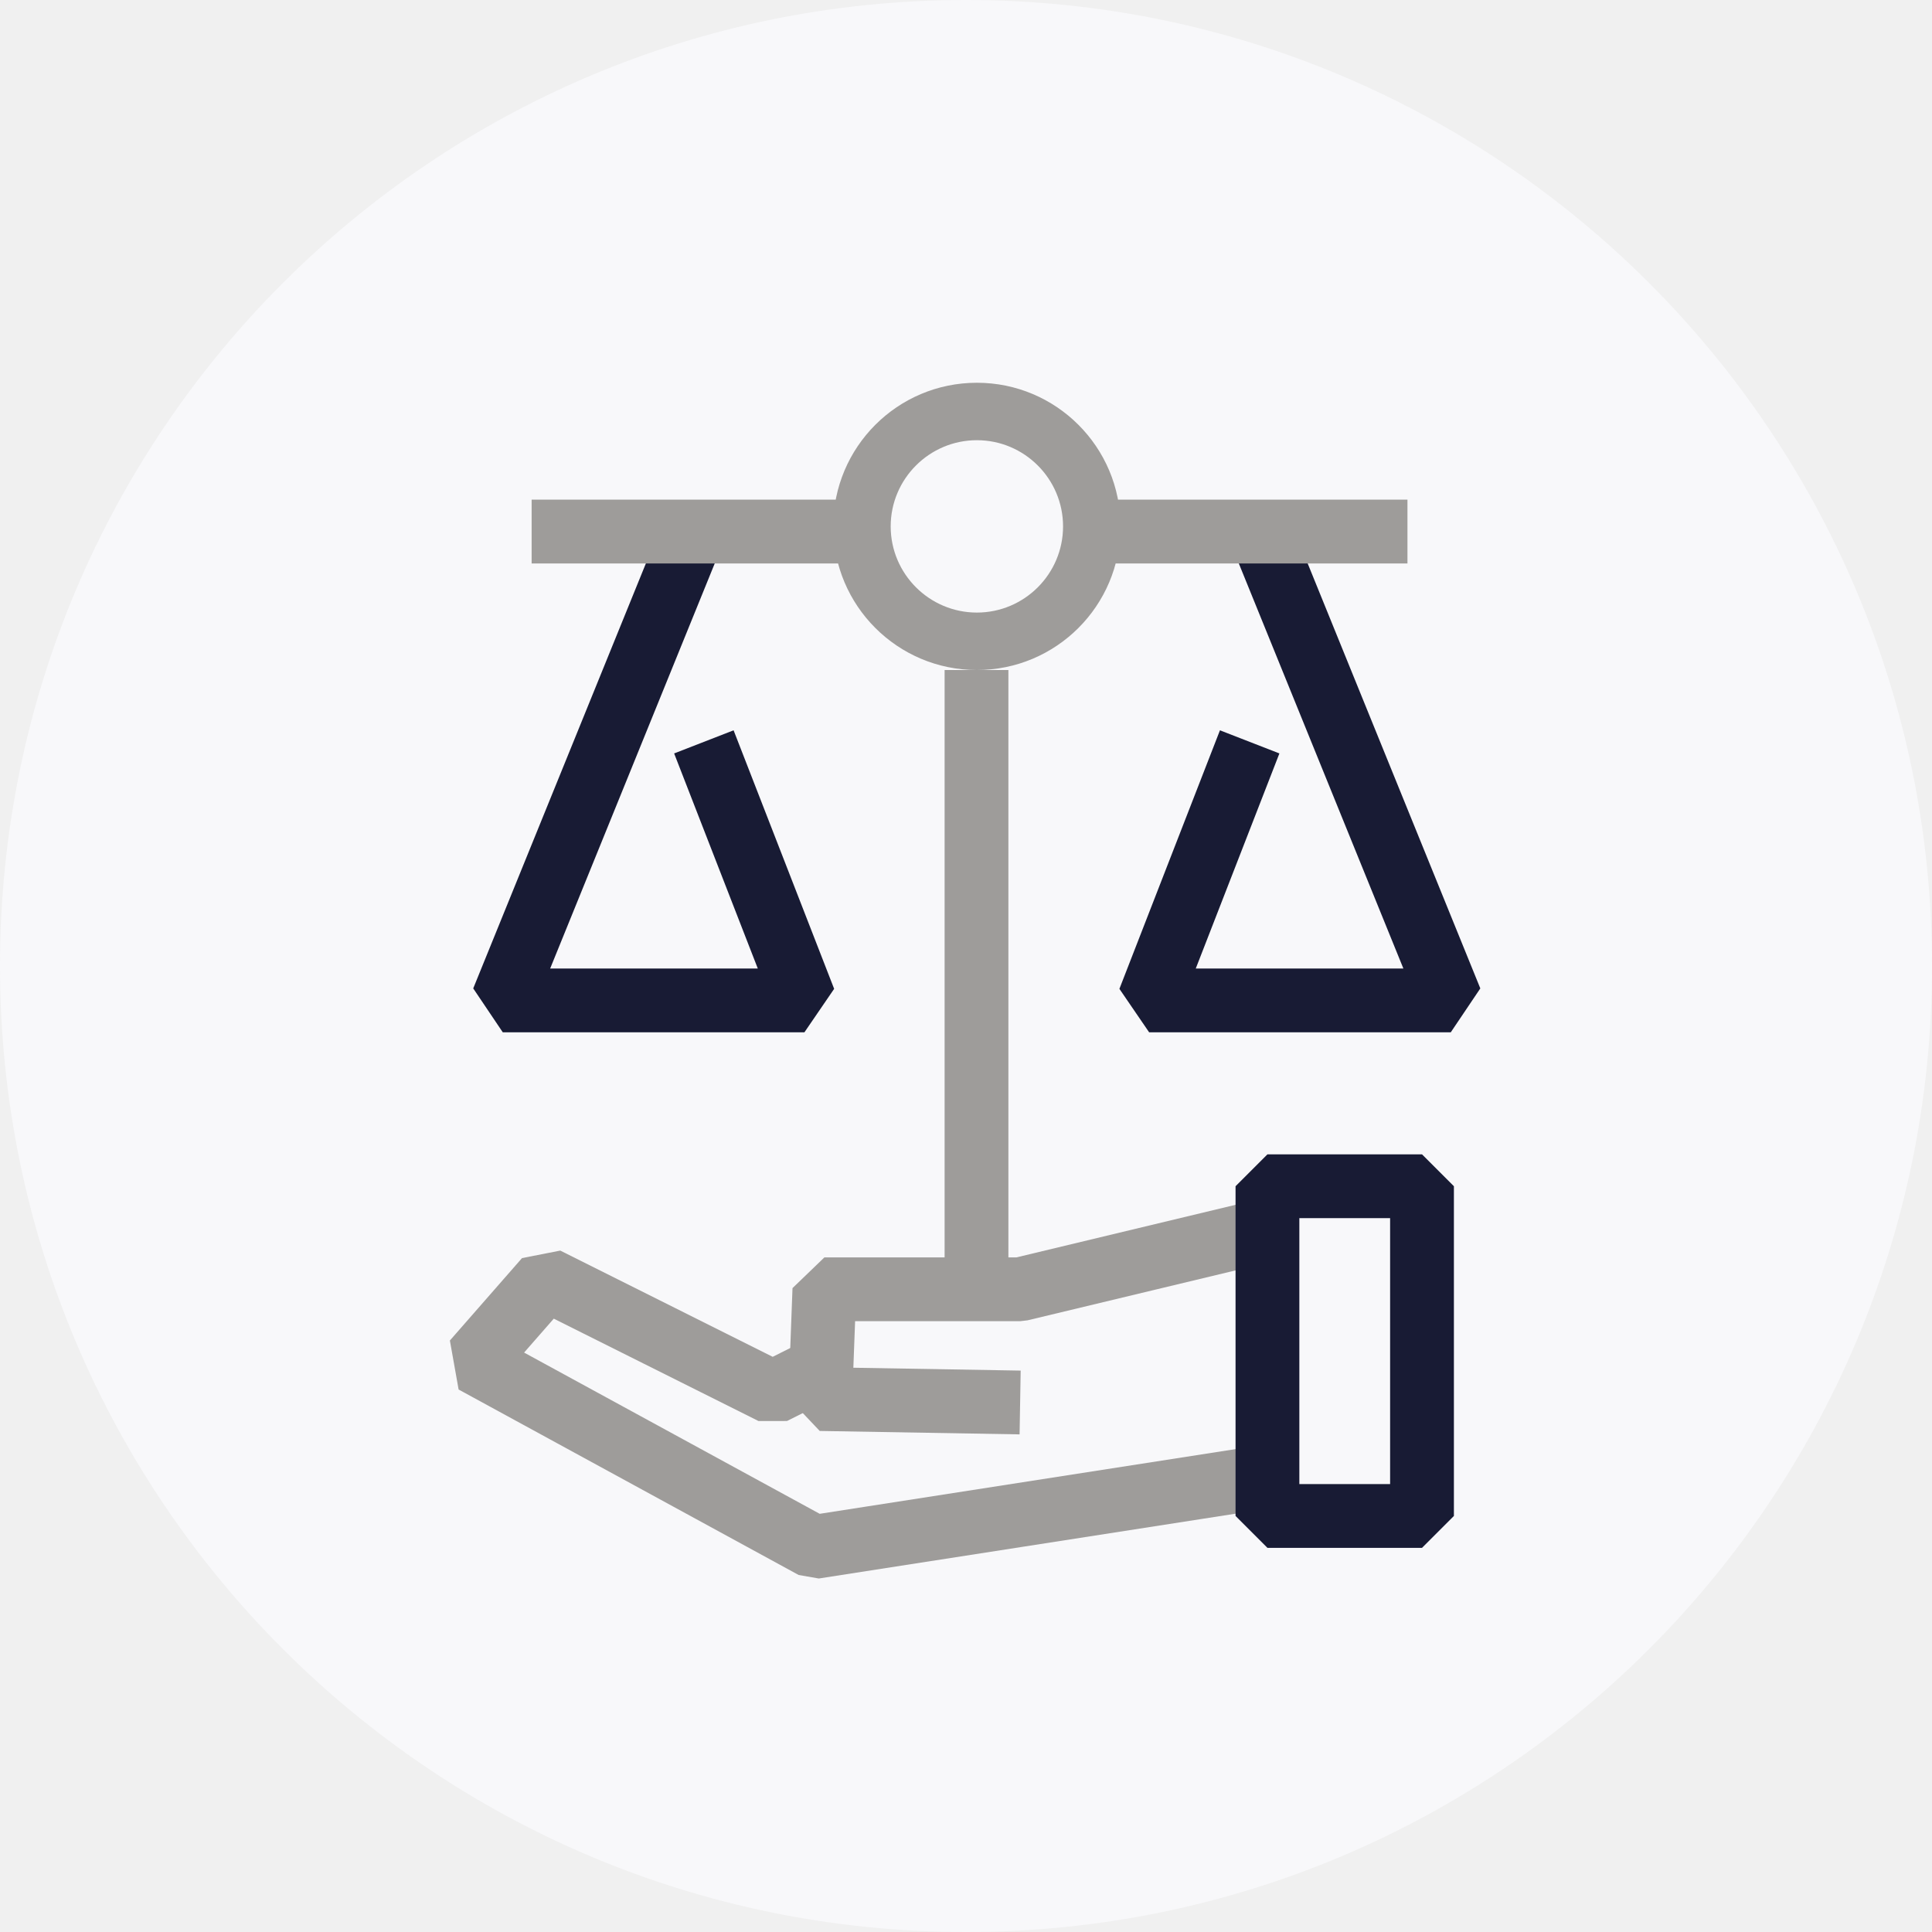
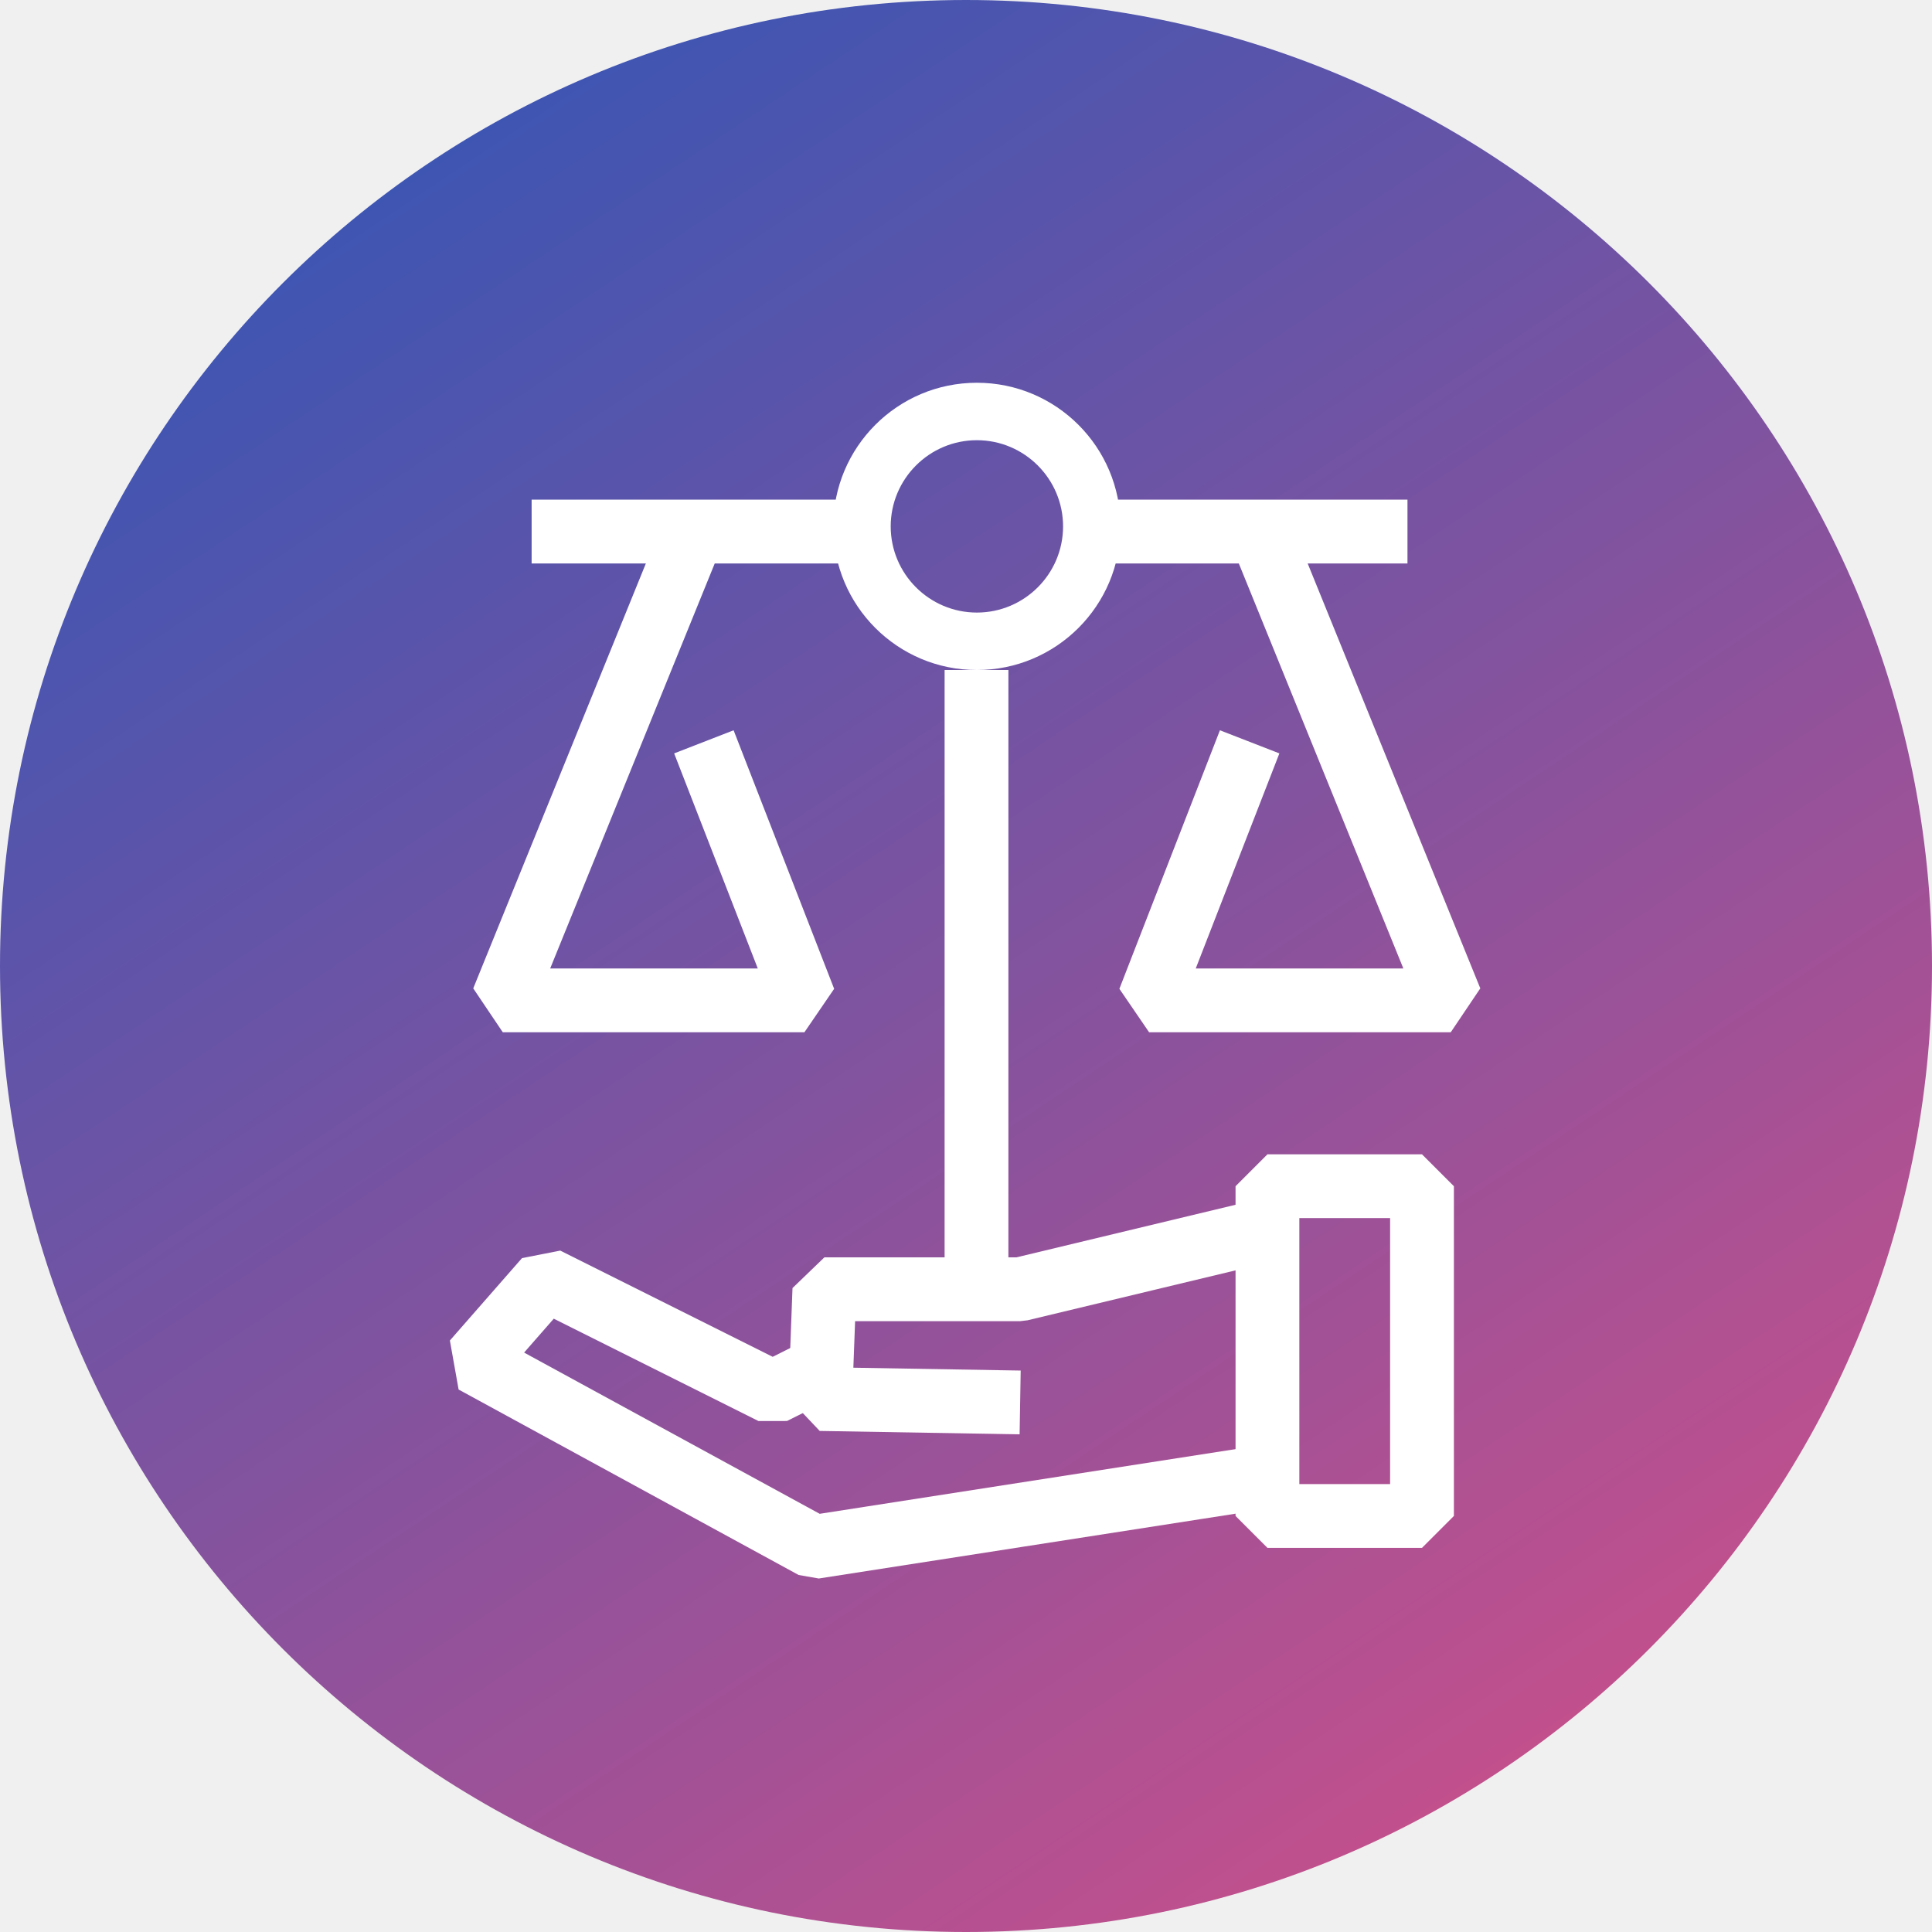
<svg xmlns="http://www.w3.org/2000/svg" width="106" height="106" viewBox="0 0 106 106" fill="none">
-   <circle cx="53" cy="53" r="53" fill="#F8F8FA" />
-   <path d="M37.83 29.67L27.585 54.888H44.135L38.618 40.703" stroke="#181B34" stroke-width="3.5" stroke-miterlimit="10" stroke-linejoin="bevel" />
-   <path d="M69.352 29.67L79.597 54.888H63.048L68.564 40.703" stroke="#181B34" stroke-width="3.5" stroke-miterlimit="10" stroke-linejoin="bevel" />
-   <path d="M77.221 29.164H60.687" stroke="#9E9C9A" stroke-width="3.5" stroke-miterlimit="10" stroke-linejoin="bevel" />
-   <path d="M46.49 29.164H29.168" stroke="#9E9C9A" stroke-width="3.5" stroke-miterlimit="10" stroke-linejoin="bevel" />
-   <path d="M53.597 24.152C56.205 24.152 58.325 26.274 58.325 28.881C58.325 31.488 56.205 33.609 53.597 33.609C50.99 33.609 48.868 31.488 48.868 28.881C48.868 26.274 50.99 24.152 53.597 24.152ZM53.597 21C49.244 21 45.716 24.529 45.716 28.881C45.716 33.233 49.244 36.761 53.597 36.761C57.949 36.761 61.477 33.233 61.477 28.881C61.477 24.528 57.949 21 53.597 21Z" fill="#9E9C9A" />
-   <path d="M53.576 36.762V71.437" stroke="#9E9C9A" stroke-width="3.5" stroke-miterlimit="10" stroke-linejoin="bevel" />
-   <path d="M70.097 80.919L44.656 84.876L26 74.7L29.957 70.179L42.395 76.399L45.787 74.7" stroke="#9E9C9A" stroke-width="3.5" stroke-miterlimit="10" stroke-linejoin="bevel" />
-   <path d="M55.97 76.948L45.004 76.76L45.23 70.738H55.97L70.105 67.346" stroke="#9E9C9A" stroke-width="3.5" stroke-miterlimit="10" stroke-linejoin="bevel" />
-   <path d="M78.019 65.083H69.539V83.174H78.019V65.083Z" stroke="#181B34" stroke-width="3.5" stroke-miterlimit="10" stroke-linejoin="bevel" />
+   <circle cx="53" cy="53" r="53" fill="url(#paint0_linear_44_153)" />
+   <path d="M37.831 29.668L27.586 54.886H44.135L38.619 40.701" stroke="white" stroke-width="3.5" stroke-miterlimit="10" stroke-linejoin="bevel" />
+   <path d="M69.351 29.668L79.596 54.886H63.047L68.563 40.701" stroke="white" stroke-width="3.5" stroke-miterlimit="10" stroke-linejoin="bevel" />
+   <path d="M77.222 29.164H60.688" stroke="white" stroke-width="3.5" stroke-miterlimit="10" stroke-linejoin="bevel" />
+   <path d="M46.489 29.164H29.168" stroke="white" stroke-width="3.5" stroke-miterlimit="10" stroke-linejoin="bevel" />
+   <path d="M53.597 24.152C56.205 24.152 58.326 26.274 58.326 28.881C58.326 31.488 56.205 33.609 53.597 33.609C50.99 33.609 48.869 31.488 48.869 28.881C48.869 26.274 50.99 24.152 53.597 24.152ZM53.597 21C49.245 21 45.717 24.529 45.717 28.881C45.717 33.233 49.245 36.761 53.597 36.761C57.95 36.761 61.478 33.233 61.478 28.881C61.478 24.528 57.95 21 53.597 21Z" fill="white" />
+   <path d="M53.576 36.762V71.436" stroke="white" stroke-width="3.5" stroke-miterlimit="10" stroke-linejoin="bevel" />
+   <path d="M70.097 80.919L44.656 84.876L26 74.7L29.957 70.18L42.395 76.399L45.787 74.7" stroke="white" stroke-width="3.5" stroke-miterlimit="10" stroke-linejoin="bevel" />
+   <path d="M55.971 76.946L45.004 76.759L45.23 70.736H55.971L70.105 67.344" stroke="white" stroke-width="3.5" stroke-miterlimit="10" stroke-linejoin="bevel" />
+   <path d="M78.019 65.082H69.539V83.174H78.019V65.082Z" stroke="white" stroke-width="3.5" stroke-miterlimit="10" stroke-linejoin="bevel" />
+   <defs>
+     <linearGradient id="paint0_linear_44_153" x1="10.5" y1="-16.727" x2="106" y2="126.273" gradientUnits="userSpaceOnUse">
+       <stop stop-color="#1C57BC" />
+       <stop offset="1" stop-color="#EF4E80" />
+     </linearGradient>
+   </defs>
</svg>
